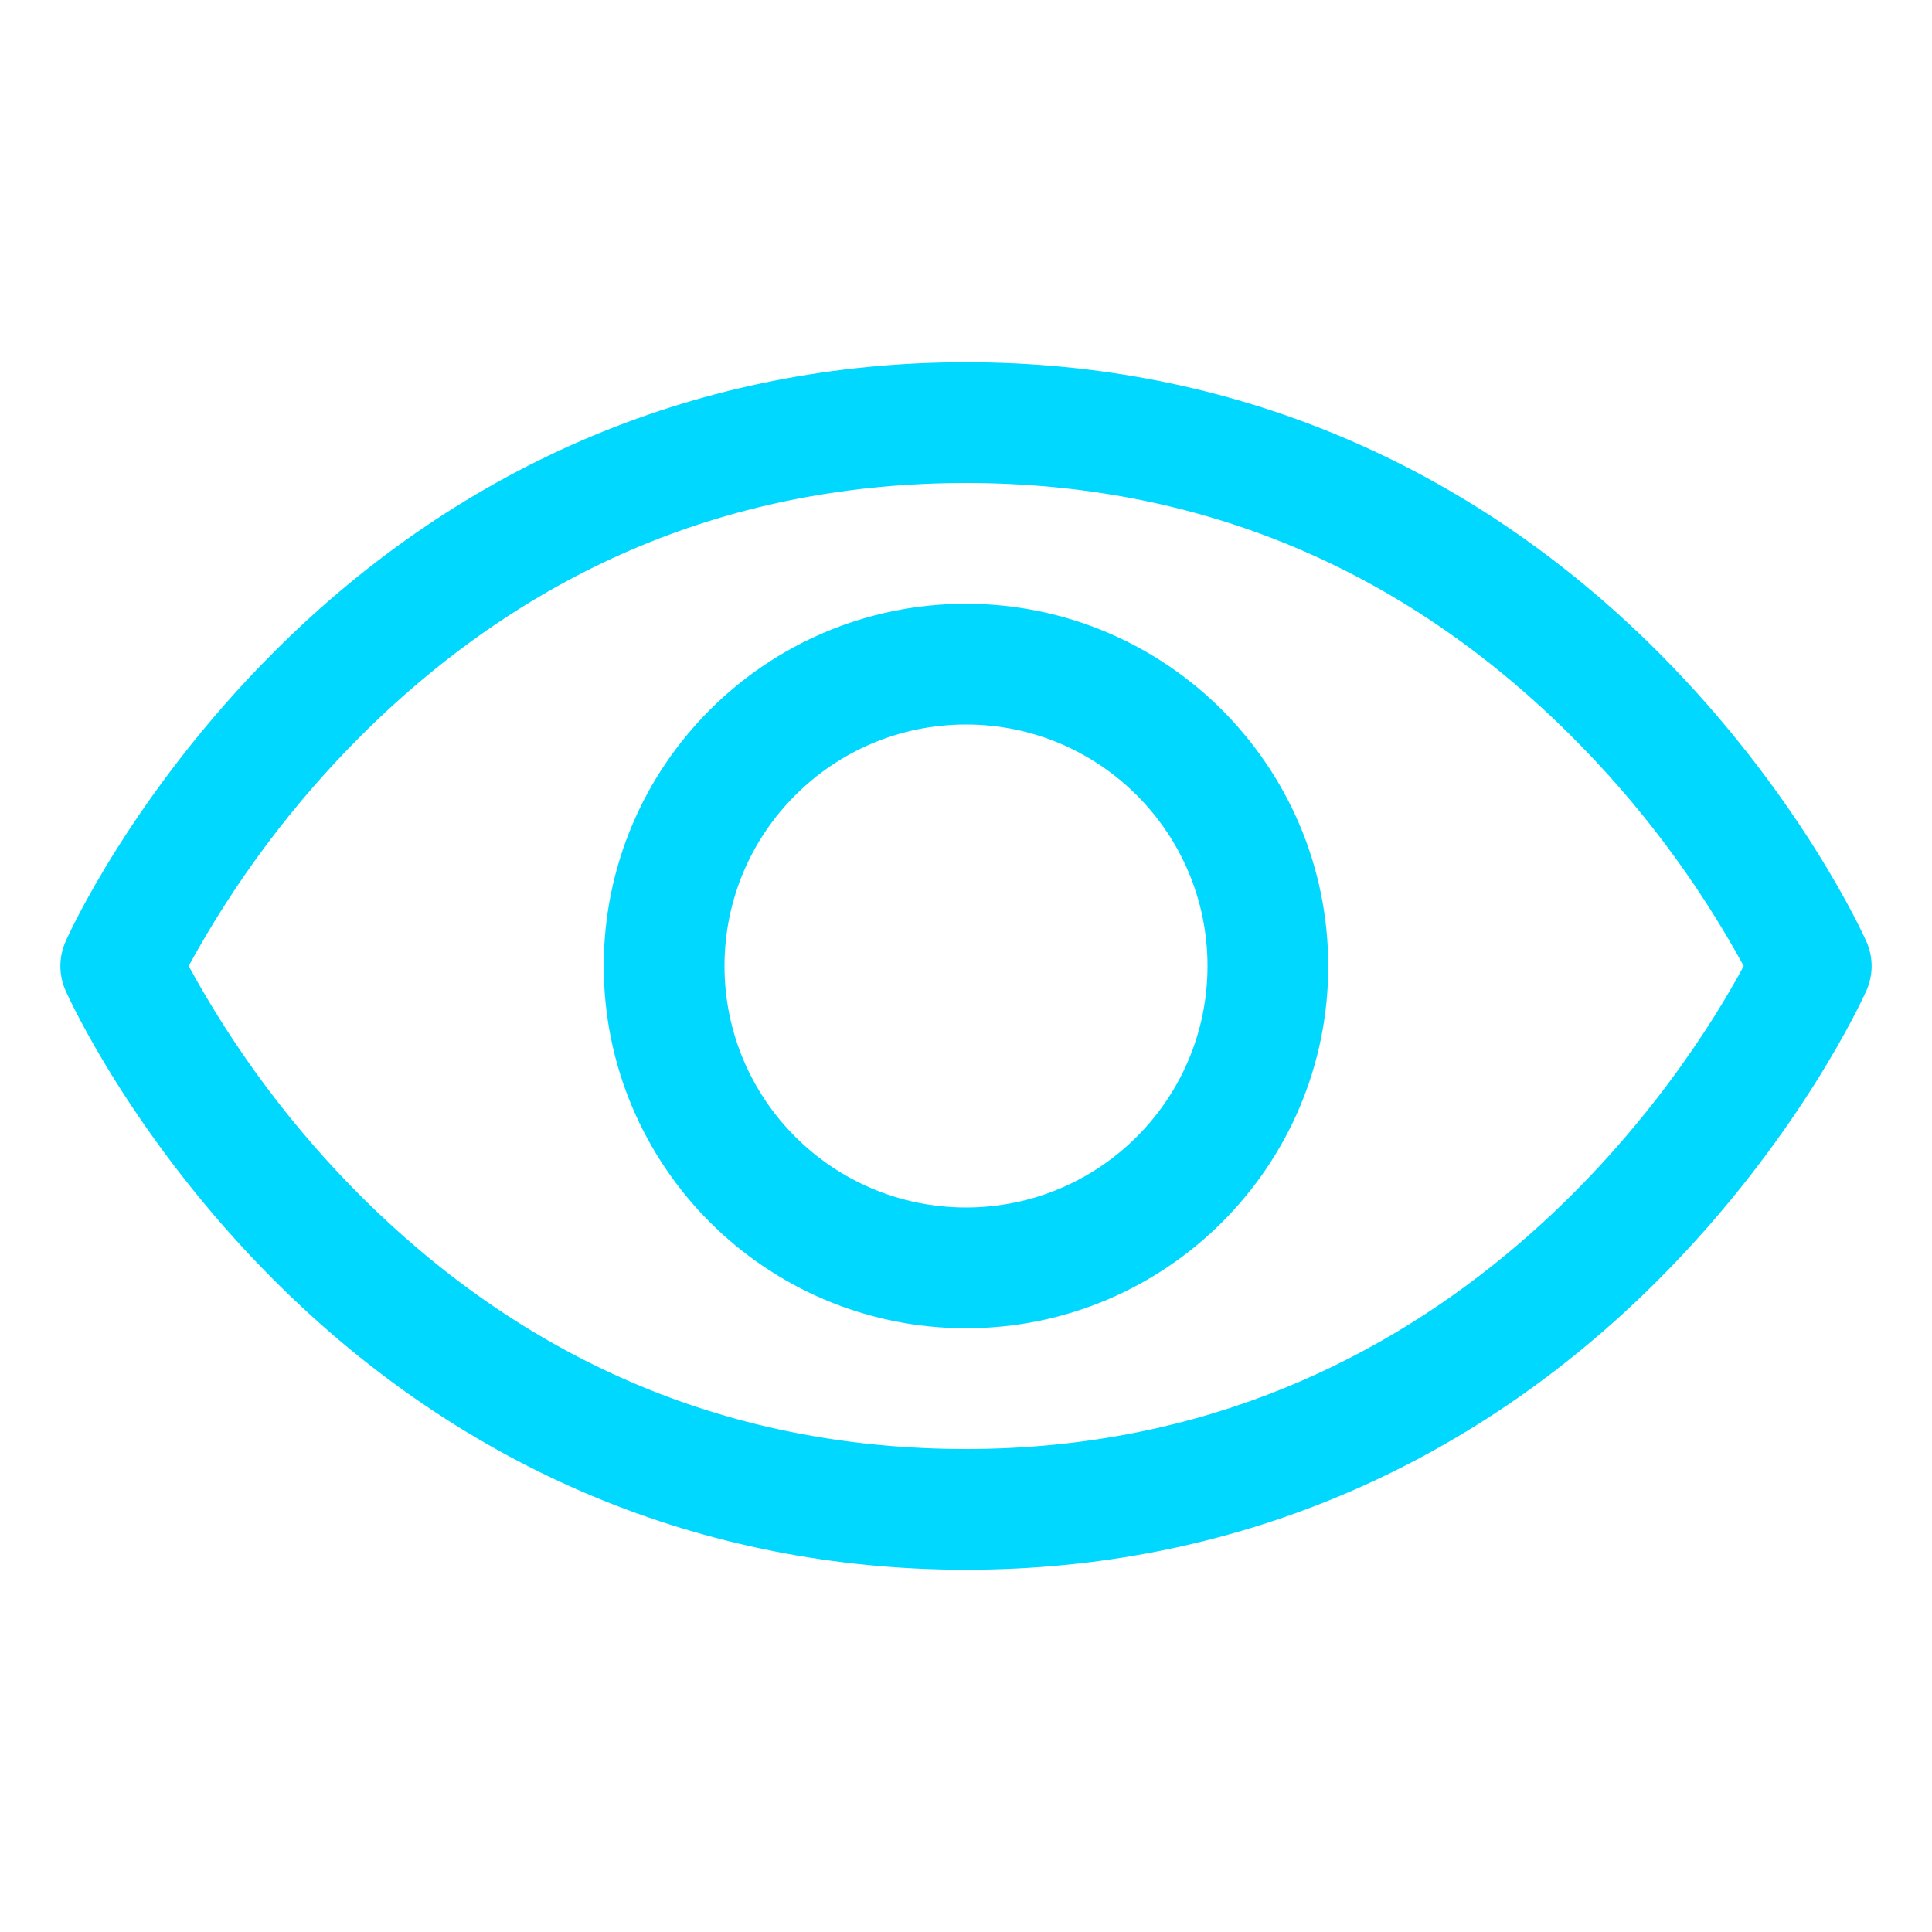
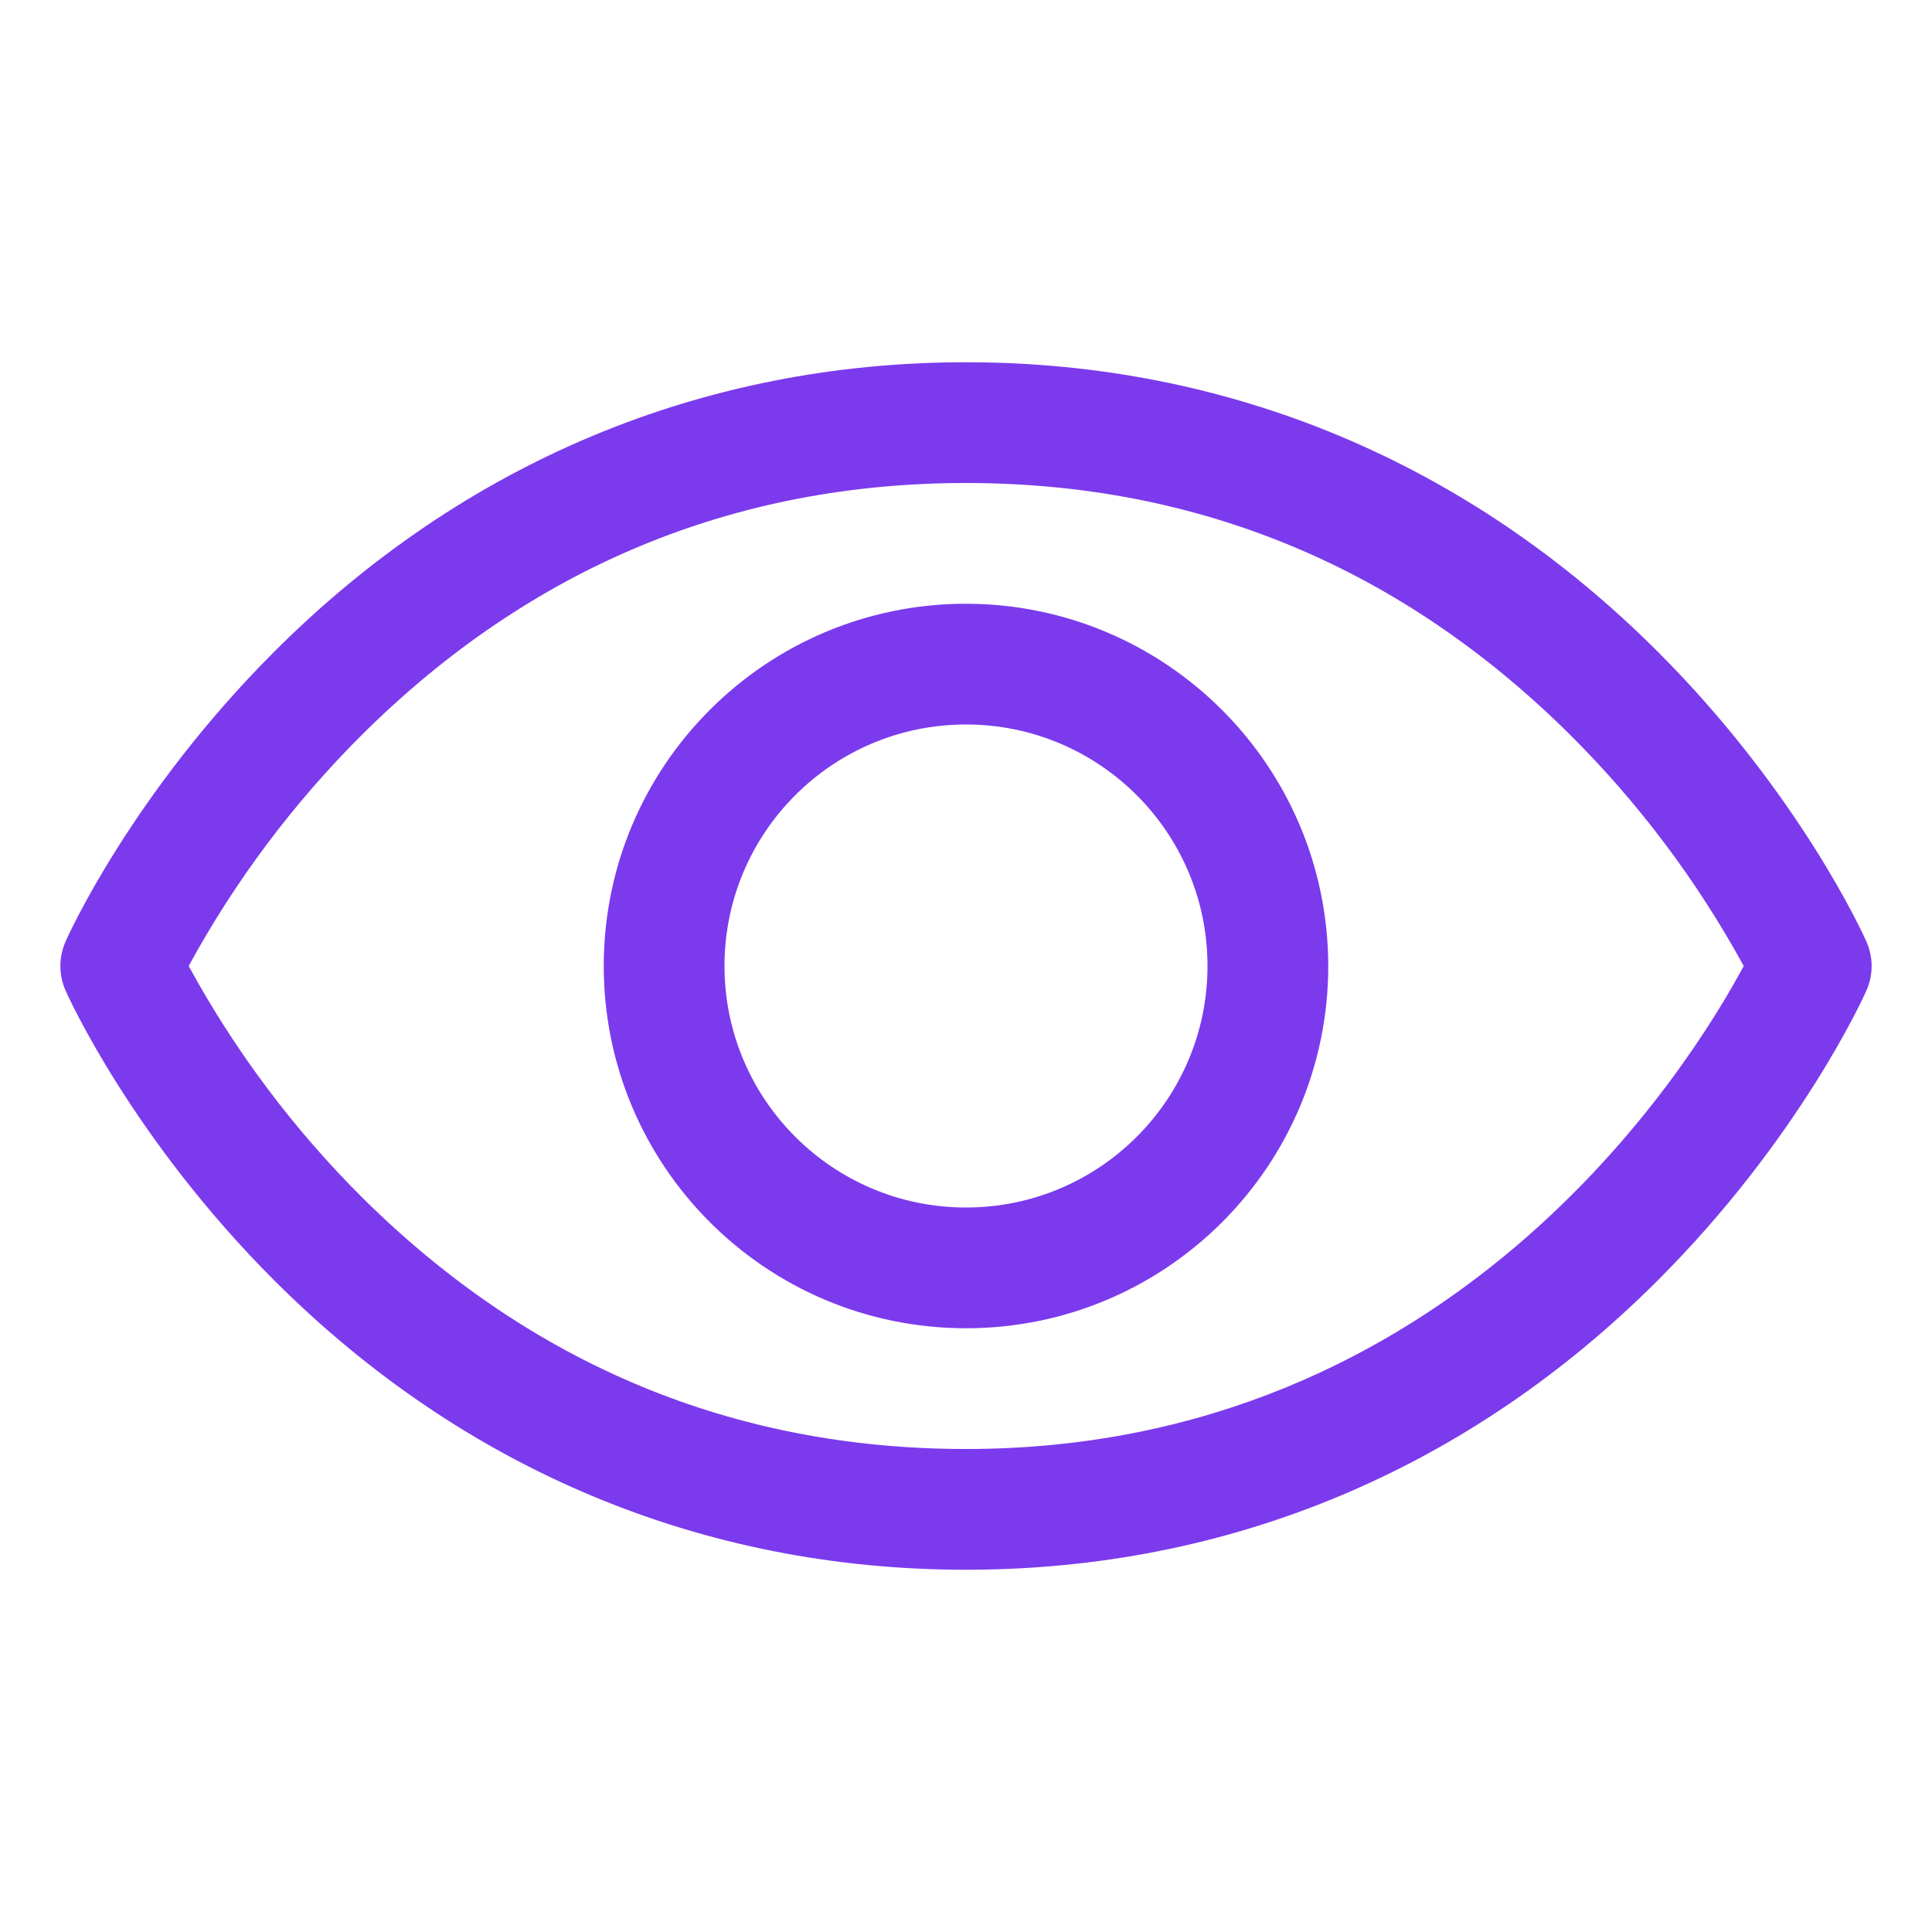
- <svg xmlns="http://www.w3.org/2000/svg" width="16" height="16" fill="#00D8FF" viewBox="0 0 256 256">
+ <svg xmlns="http://www.w3.org/2000/svg" width="16" height="16" fill="#7c3aed" viewBox="0 0 256 256">
  <path d="M247.31,124.76c-.35-.79-8.82-19.58-27.65-38.41C194.57,61.26,162.88,48,128,48S61.43,61.26,36.34,86.35C17.51,105.18,9,124,8.69,124.76a8,8,0,0,0,0,6.5c.35.79,8.82,19.57,27.65,38.4C61.43,194.74,93.12,208,128,208s66.57-13.26,91.66-38.34c18.83-18.83,27.3-37.61,27.65-38.4A8,8,0,0,0,247.31,124.76ZM128,192c-30.78,0-57.67-11.19-79.93-33.25A133.47,133.47,0,0,1,25,128,133.33,133.33,0,0,1,48.07,97.25C70.33,75.19,97.22,64,128,64s57.67,11.19,79.93,33.25A133.46,133.46,0,0,1,231.05,128C223.84,141.46,192.43,192,128,192Zm0-112a48,48,0,1,0,48,48A48.05,48.05,0,0,0,128,80Zm0,80a32,32,0,1,1,32-32A32,32,0,0,1,128,160Z" />
</svg>
